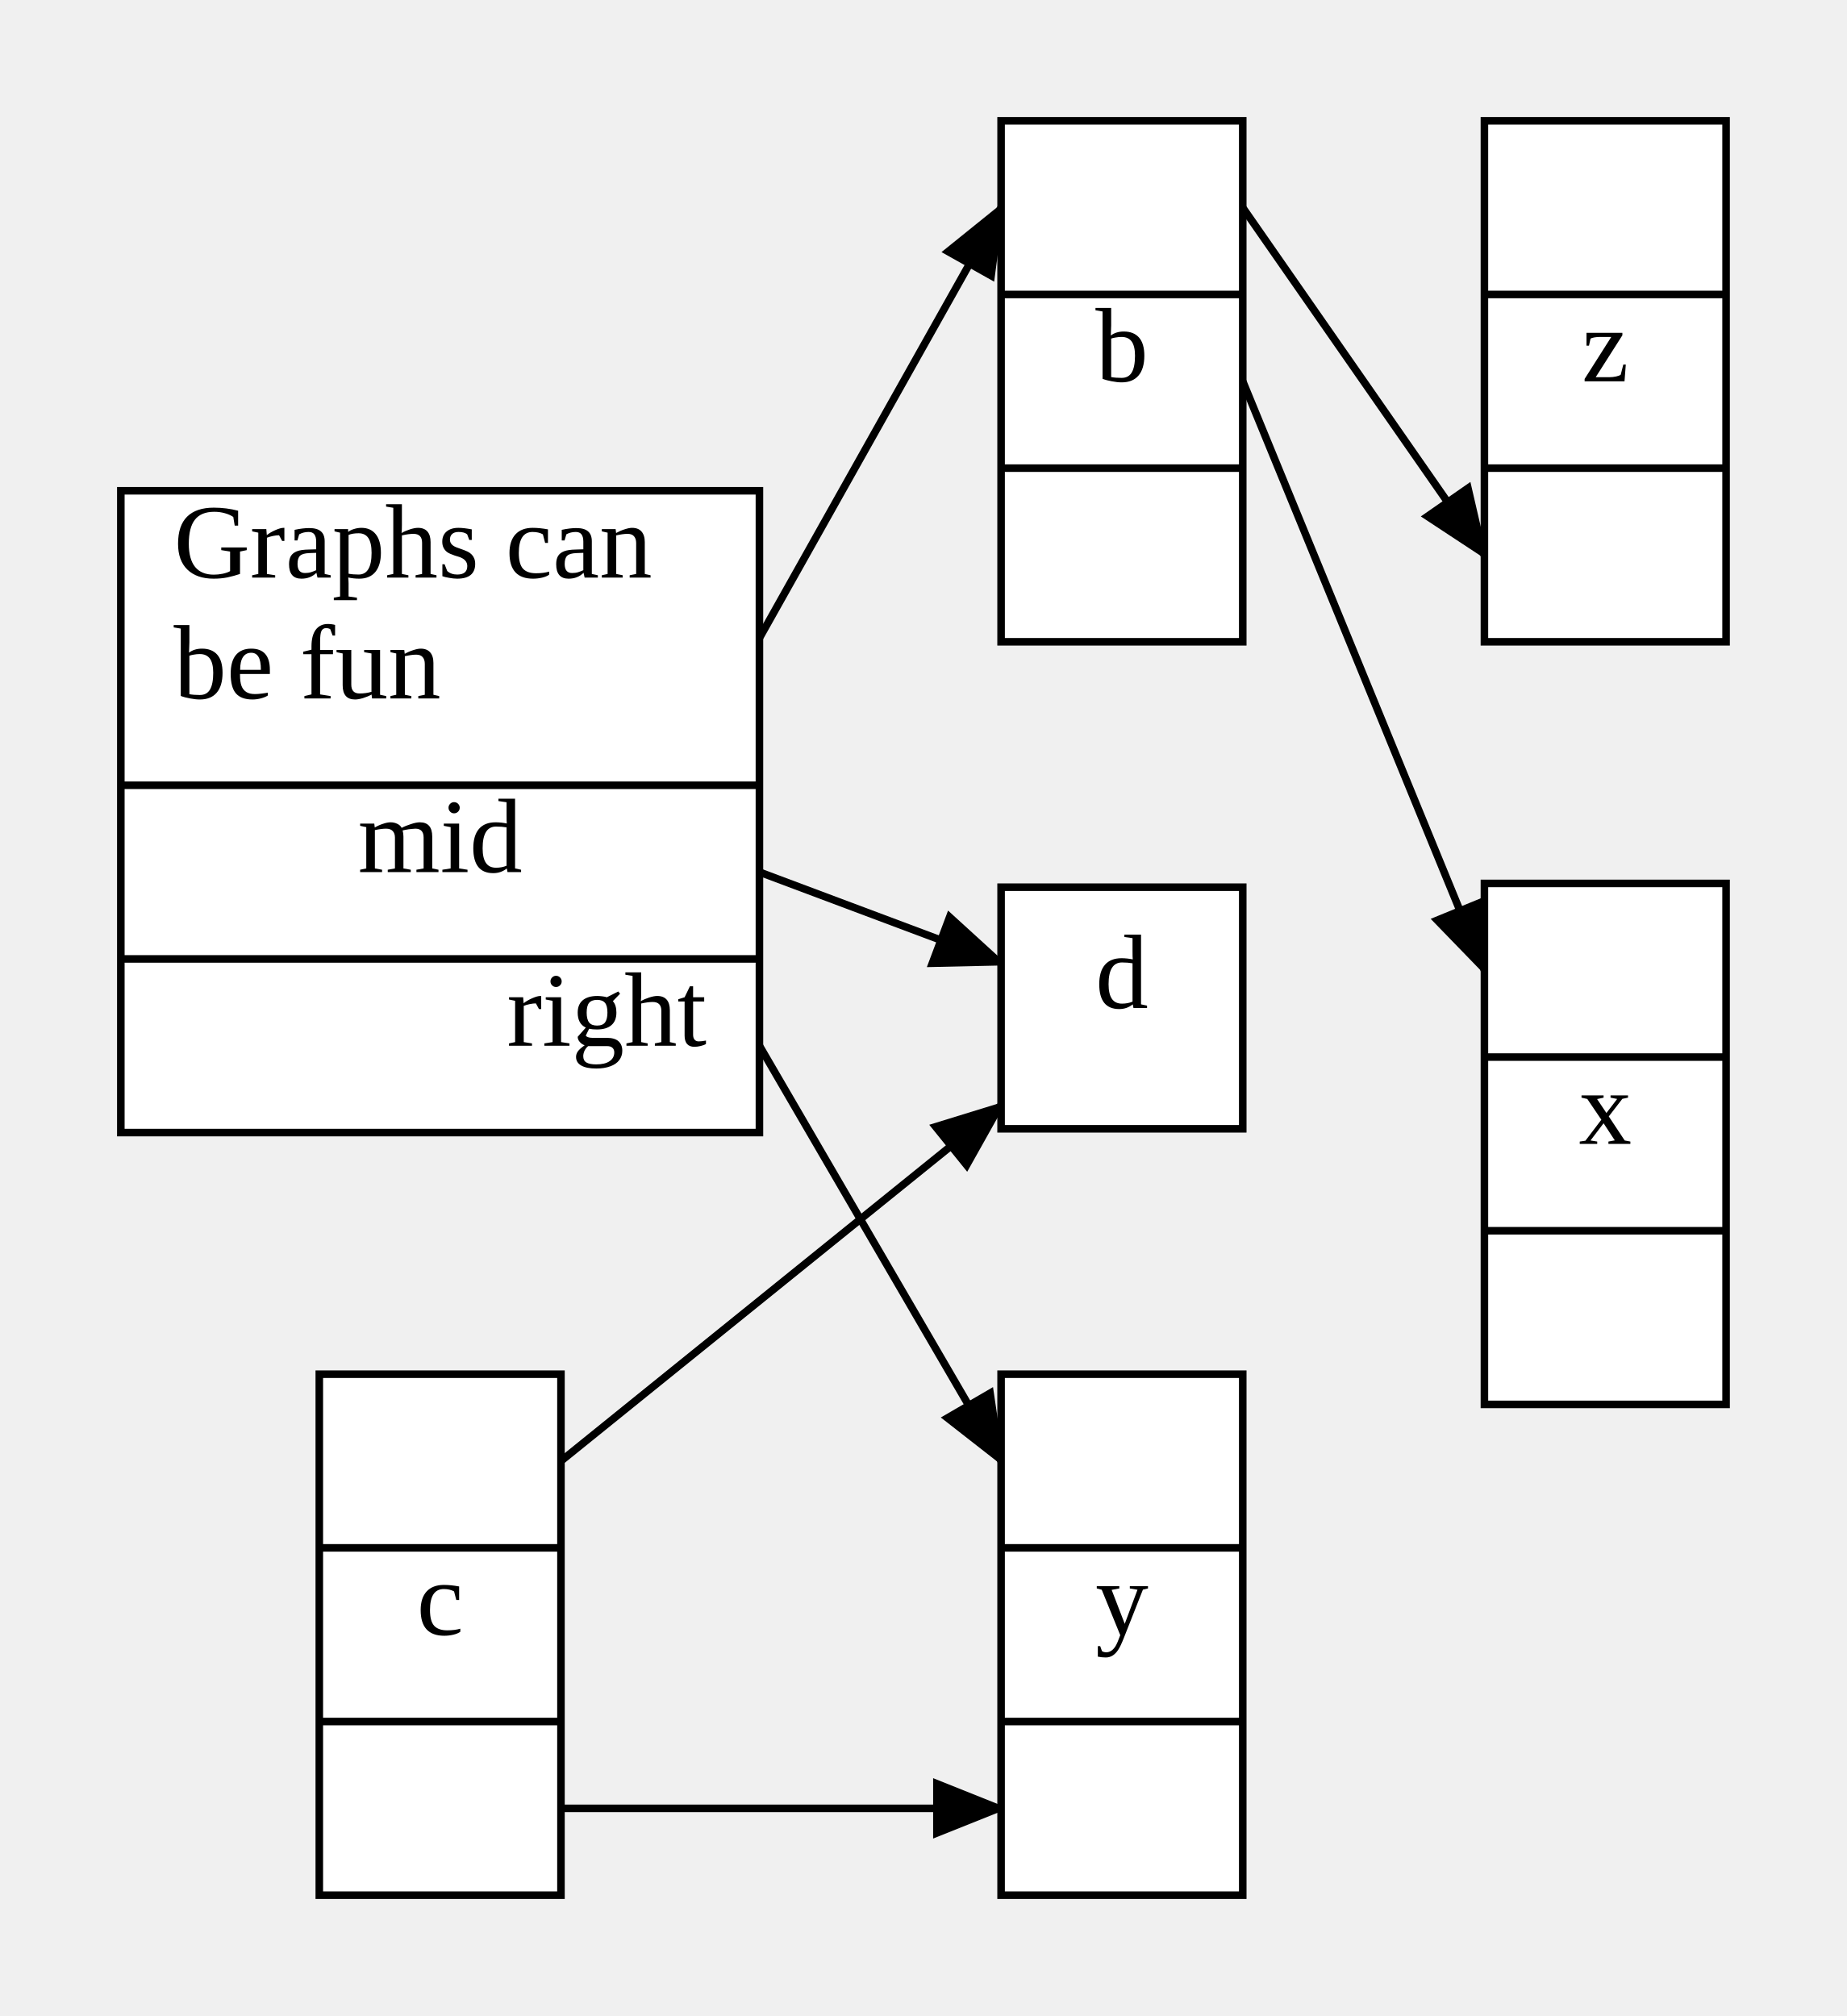
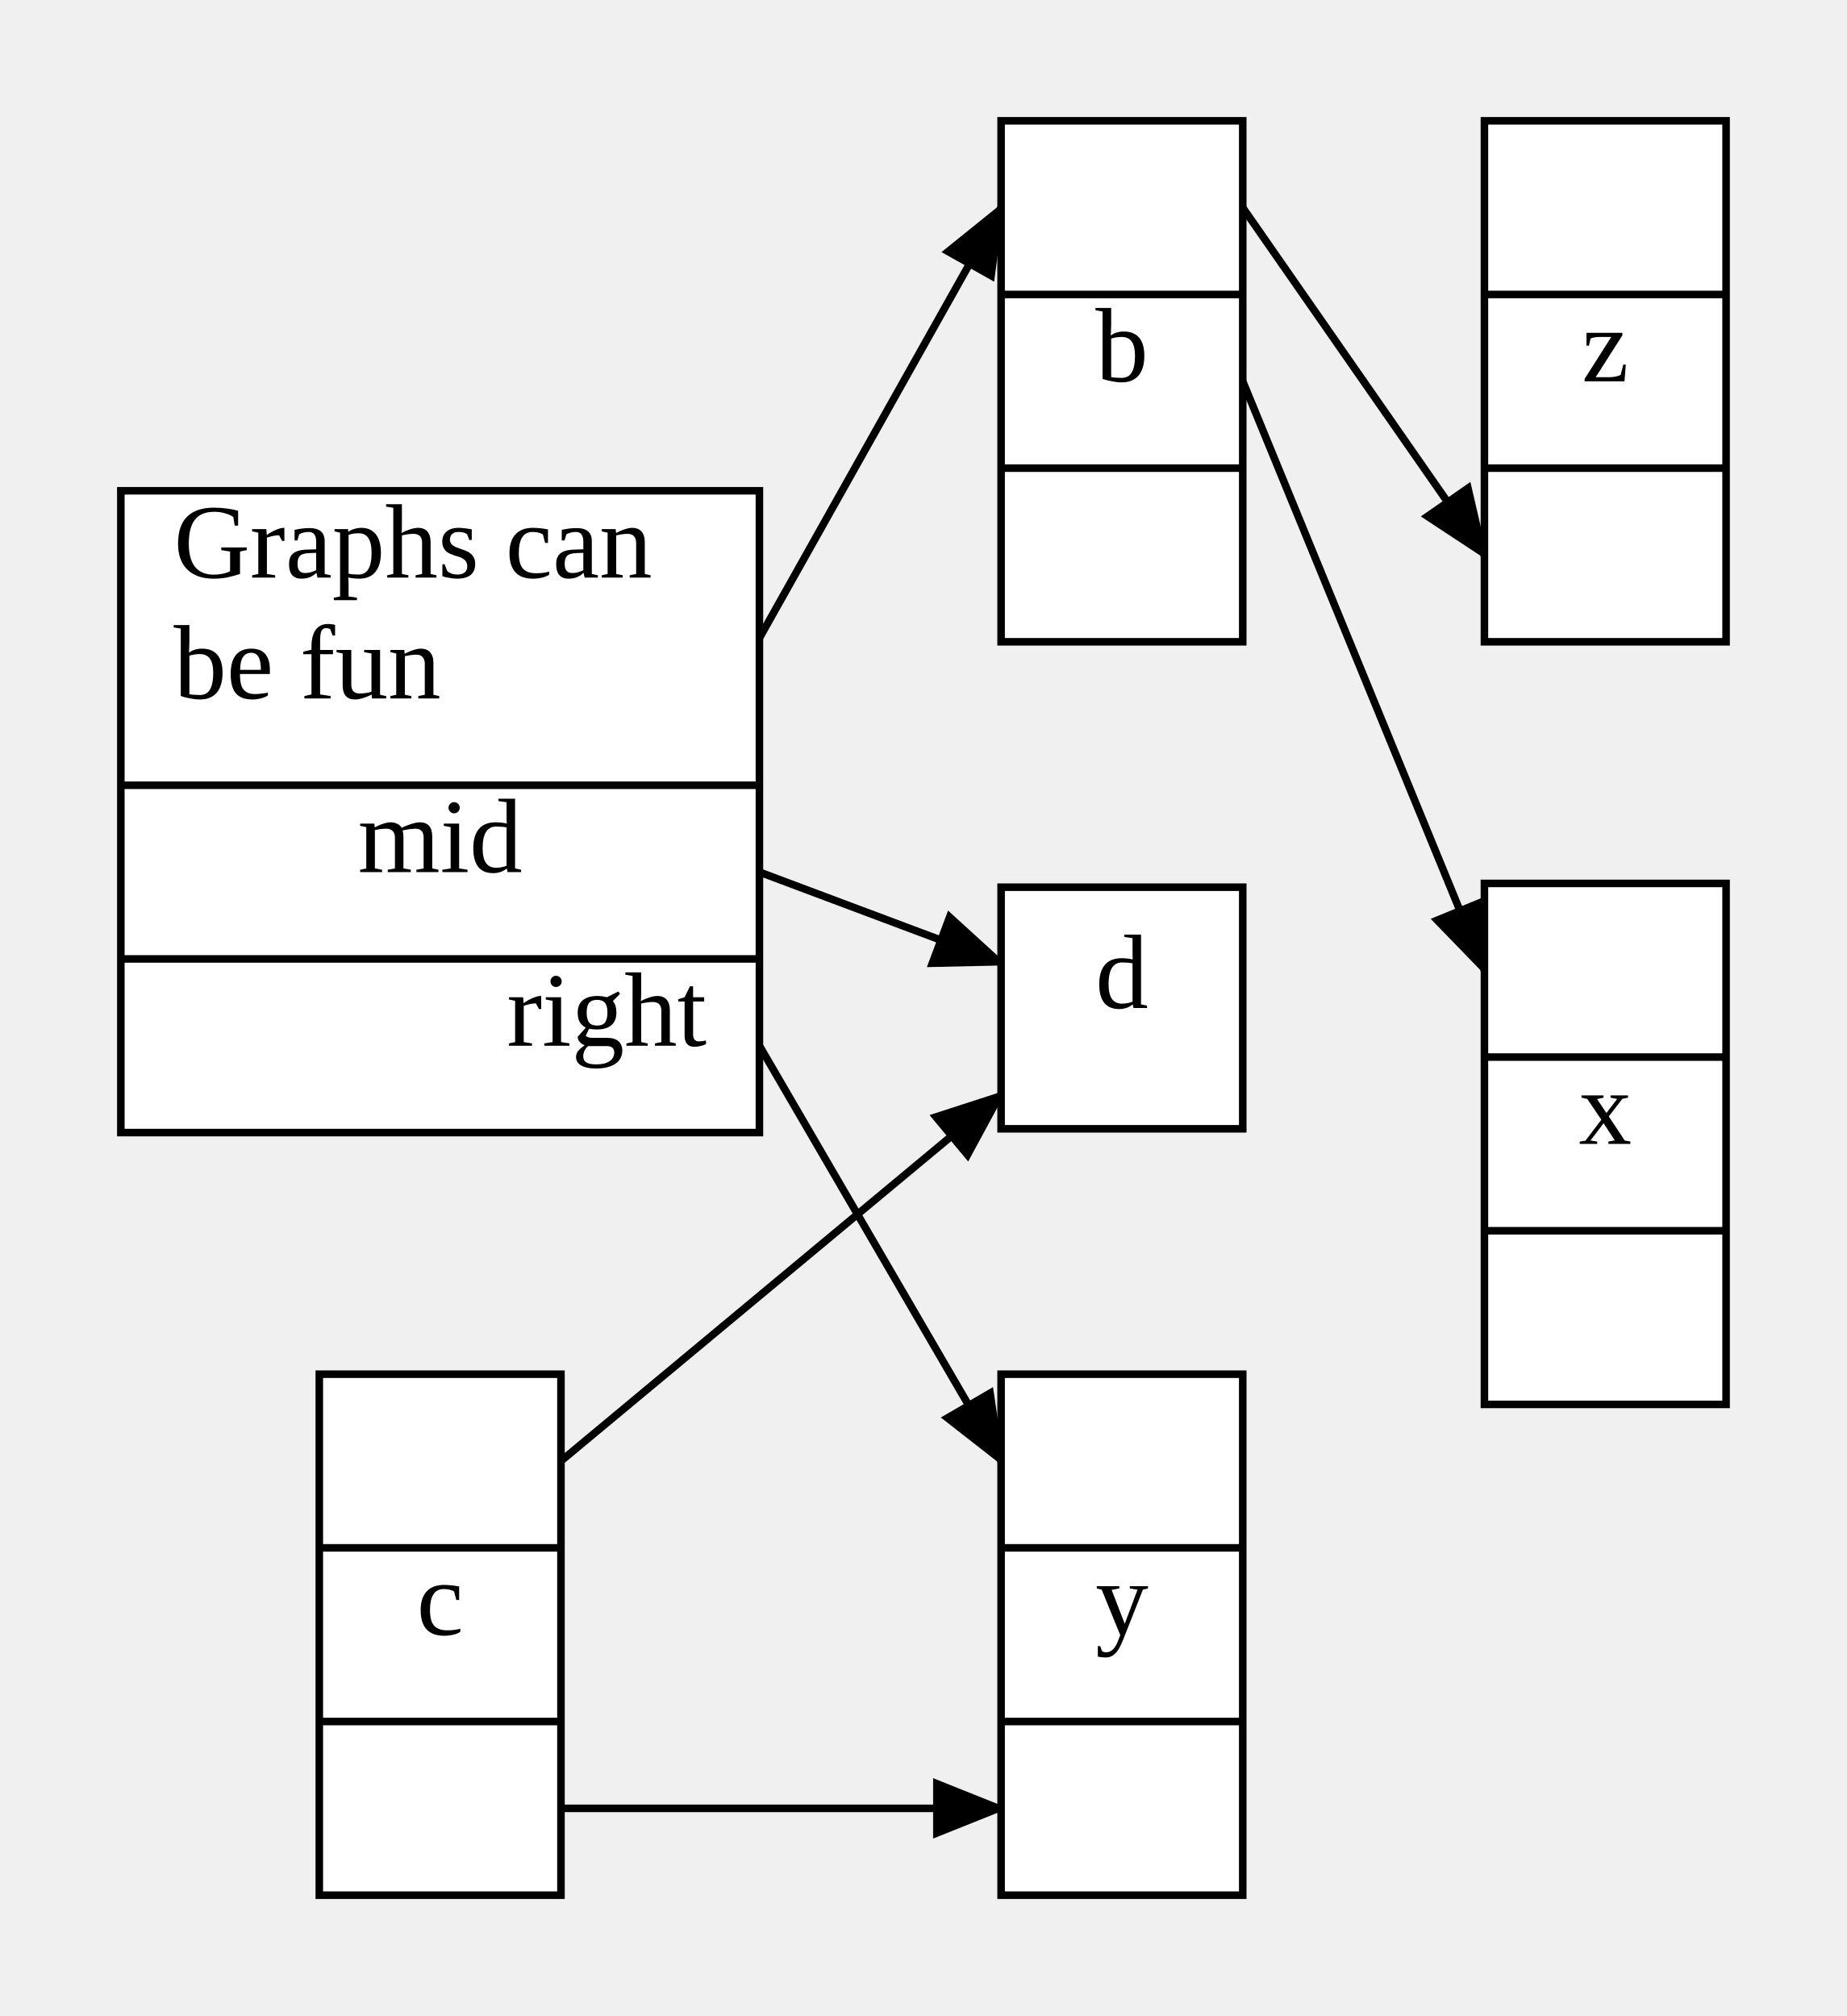
<svg xmlns="http://www.w3.org/2000/svg" width="244.56" height="267">
  <style type="text/css">
		.edge { fill: none; }
	</style>
  <defs>
    <marker id="normal" markerWidth="10" markerHeight="8" refX="9" refY="4" orient="auto-start-reverse" markerUnits="userSpaceOnUse">
      <path d="M0,0 L0,8 L10,4 z" fill="context-stroke" />
    </marker>
    <marker id="vee" markerWidth="10" markerHeight="8" refX="9" refY="4" orient="auto-start-reverse" markerUnits="userSpaceOnUse">
      <path d="M0,0 L10,4 L0,8 L3,4 z" fill="context-stroke" />
    </marker>
    <marker id="dot" markerWidth="8" markerHeight="8" refX="7" refY="4" orient="auto-start-reverse" markerUnits="userSpaceOnUse">
      <circle cx="4" cy="4" r="3.5" fill="context-stroke" />
    </marker>
    <marker id="odot" markerWidth="8" markerHeight="8" refX="7" refY="4" orient="auto-start-reverse" markerUnits="userSpaceOnUse">
      <circle cx="4" cy="4" r="3" fill="white" stroke="context-stroke" />
    </marker>
  </defs>
  <g>
    <path class="edge" marker-end="url(#normal)" stroke="#000000" stroke-width="1" d="M100.56,84.5 L132.56,27.5 " />
    <path class="edge" marker-end="url(#normal)" stroke="#000000" stroke-width="1" d="M100.56,115.5 L132.56,127.5 " />
    <path class="edge" marker-end="url(#normal)" stroke="#000000" stroke-width="1" d="M100.56,138.5 L132.56,193.5 " />
-     <path class="edge" marker-end="url(#normal)" stroke="#000000" stroke-width="1" d="M74.28,193.5 L132.56,146.424 " />
+     <path class="edge" marker-end="url(#normal)" stroke="#000000" stroke-width="1" d="M74.28,193.5 L132.56,145 " />
    <path class="edge" marker-end="url(#normal)" stroke="#000000" stroke-width="1" d="M164.56,50.5 L196.56,128.5 " />
    <path class="edge" marker-end="url(#normal)" stroke="#000000" stroke-width="1" d="M74.28,239.5 L132.56,239.5 " />
    <path class="edge" marker-end="url(#normal)" stroke="#000000" stroke-width="1" d="M164.56,27.5 L196.56,73.5 " />
    <rect x="16" y="65" width="84.56" height="85" class="node" fill="#FFFFFF" stroke="#000000" stroke-width="1" />
    <text text-anchor="start" alignment-baseline="middle" x="23" y="76.5" font-size="14" fill="#000000">Graphs can</text>
    <text text-anchor="start" alignment-baseline="middle" x="23" y="92.5" font-size="14" fill="#000000">be fun</text>
    <line x1="16" y1="104" x2="100.56" y2="104" stroke="#000000" stroke-width="1" />
    <text text-anchor="middle" alignment-baseline="middle" x="58.28" y="115.5" font-size="14" fill="#000000">mid</text>
    <line x1="16" y1="127" x2="100.56" y2="127" stroke="#000000" stroke-width="1" />
    <text text-anchor="end" alignment-baseline="middle" x="93.56" y="138.5" font-size="14" fill="#000000">right</text>
    <rect x="132.56" y="16" width="32" height="69" class="node" fill="#FFFFFF" stroke="#000000" stroke-width="1" />
    <text text-anchor="middle" alignment-baseline="middle" x="148.56" y="27.5" font-size="14" fill="#000000" />
    <line x1="132.56" y1="39" x2="164.56" y2="39" stroke="#000000" stroke-width="1" />
    <text text-anchor="middle" alignment-baseline="middle" x="148.56" y="50.5" font-size="14" fill="#000000">b</text>
    <line x1="132.56" y1="62" x2="164.56" y2="62" stroke="#000000" stroke-width="1" />
    <text text-anchor="middle" alignment-baseline="middle" x="148.56" y="73.5" font-size="14" fill="#000000" />
    <rect x="42.28" y="182" width="32" height="69" class="node" fill="#FFFFFF" stroke="#000000" stroke-width="1" />
    <text text-anchor="middle" alignment-baseline="middle" x="58.28" y="193.5" font-size="14" fill="#000000" />
    <line x1="42.28" y1="205" x2="74.28" y2="205" stroke="#000000" stroke-width="1" />
    <text text-anchor="middle" alignment-baseline="middle" x="58.28" y="216.5" font-size="14" fill="#000000">c</text>
    <line x1="42.28" y1="228" x2="74.28" y2="228" stroke="#000000" stroke-width="1" />
    <text text-anchor="middle" alignment-baseline="middle" x="58.28" y="239.5" font-size="14" fill="#000000" />
    <rect x="196.56" y="117" width="32" height="69" class="node" fill="#FFFFFF" stroke="#000000" stroke-width="1" />
    <text text-anchor="middle" alignment-baseline="middle" x="212.56" y="128.5" font-size="14" fill="#000000" />
    <line x1="196.56" y1="140" x2="228.56" y2="140" stroke="#000000" stroke-width="1" />
    <text text-anchor="middle" alignment-baseline="middle" x="212.56" y="151.5" font-size="14" fill="#000000">x</text>
    <line x1="196.56" y1="163" x2="228.56" y2="163" stroke="#000000" stroke-width="1" />
    <text text-anchor="middle" alignment-baseline="middle" x="212.56" y="174.5" font-size="14" fill="#000000" />
    <rect x="132.56" y="182" width="32" height="69" class="node" fill="#FFFFFF" stroke="#000000" stroke-width="1" />
    <text text-anchor="middle" alignment-baseline="middle" x="148.56" y="193.5" font-size="14" fill="#000000" />
    <line x1="132.56" y1="205" x2="164.56" y2="205" stroke="#000000" stroke-width="1" />
    <text text-anchor="middle" alignment-baseline="middle" x="148.56" y="216.5" font-size="14" fill="#000000">y</text>
    <line x1="132.56" y1="228" x2="164.56" y2="228" stroke="#000000" stroke-width="1" />
    <text text-anchor="middle" alignment-baseline="middle" x="148.56" y="239.5" font-size="14" fill="#000000" />
    <rect x="196.56" y="16" width="32" height="69" class="node" fill="#FFFFFF" stroke="#000000" stroke-width="1" />
    <text text-anchor="middle" alignment-baseline="middle" x="212.56" y="27.5" font-size="14" fill="#000000" />
    <line x1="196.56" y1="39" x2="228.56" y2="39" stroke="#000000" stroke-width="1" />
    <text text-anchor="middle" alignment-baseline="middle" x="212.56" y="50.5" font-size="14" fill="#000000">z</text>
    <line x1="196.56" y1="62" x2="228.56" y2="62" stroke="#000000" stroke-width="1" />
    <text text-anchor="middle" alignment-baseline="middle" x="212.56" y="73.5" font-size="14" fill="#000000" />
    <rect x="132.56" y="117.5" width="32" height="32" class="node" fill="#FFFFFF" stroke="#000000" stroke-width="1" />
    <text text-anchor="middle" alignment-baseline="middle" x="148.56" y="133.5" font-size="14" fill="#000000">d</text>
  </g>
</svg>
